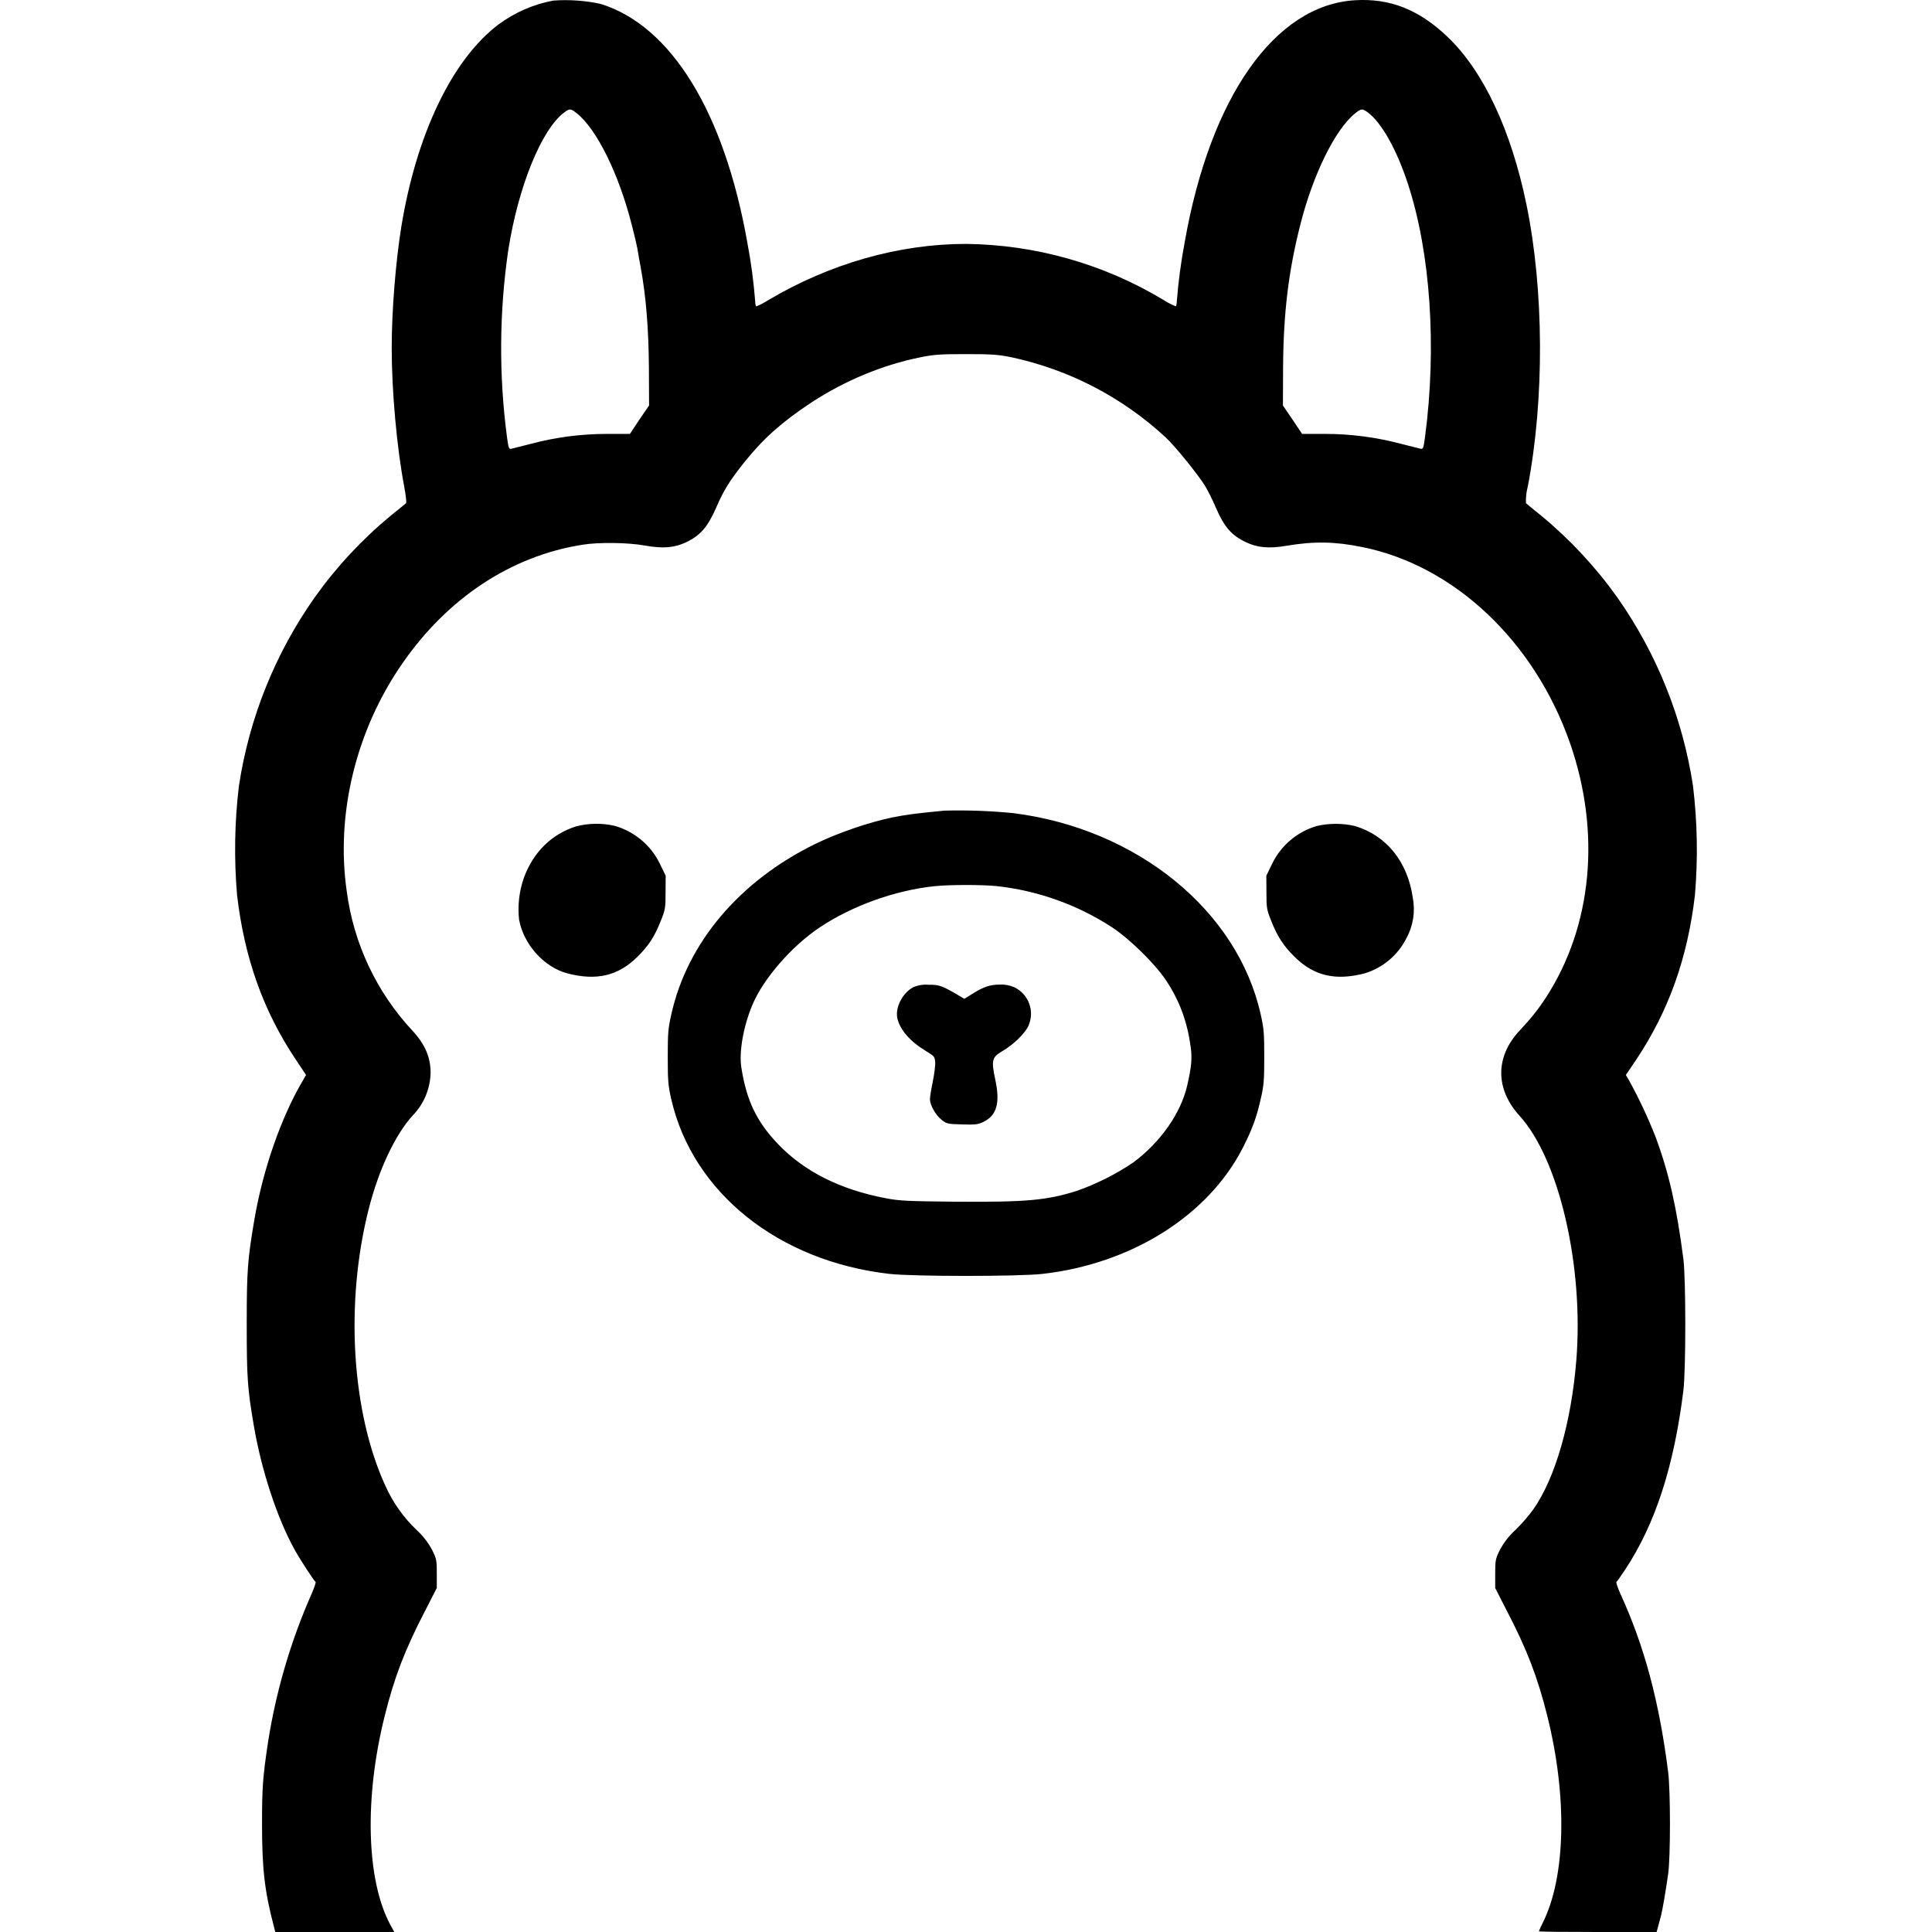
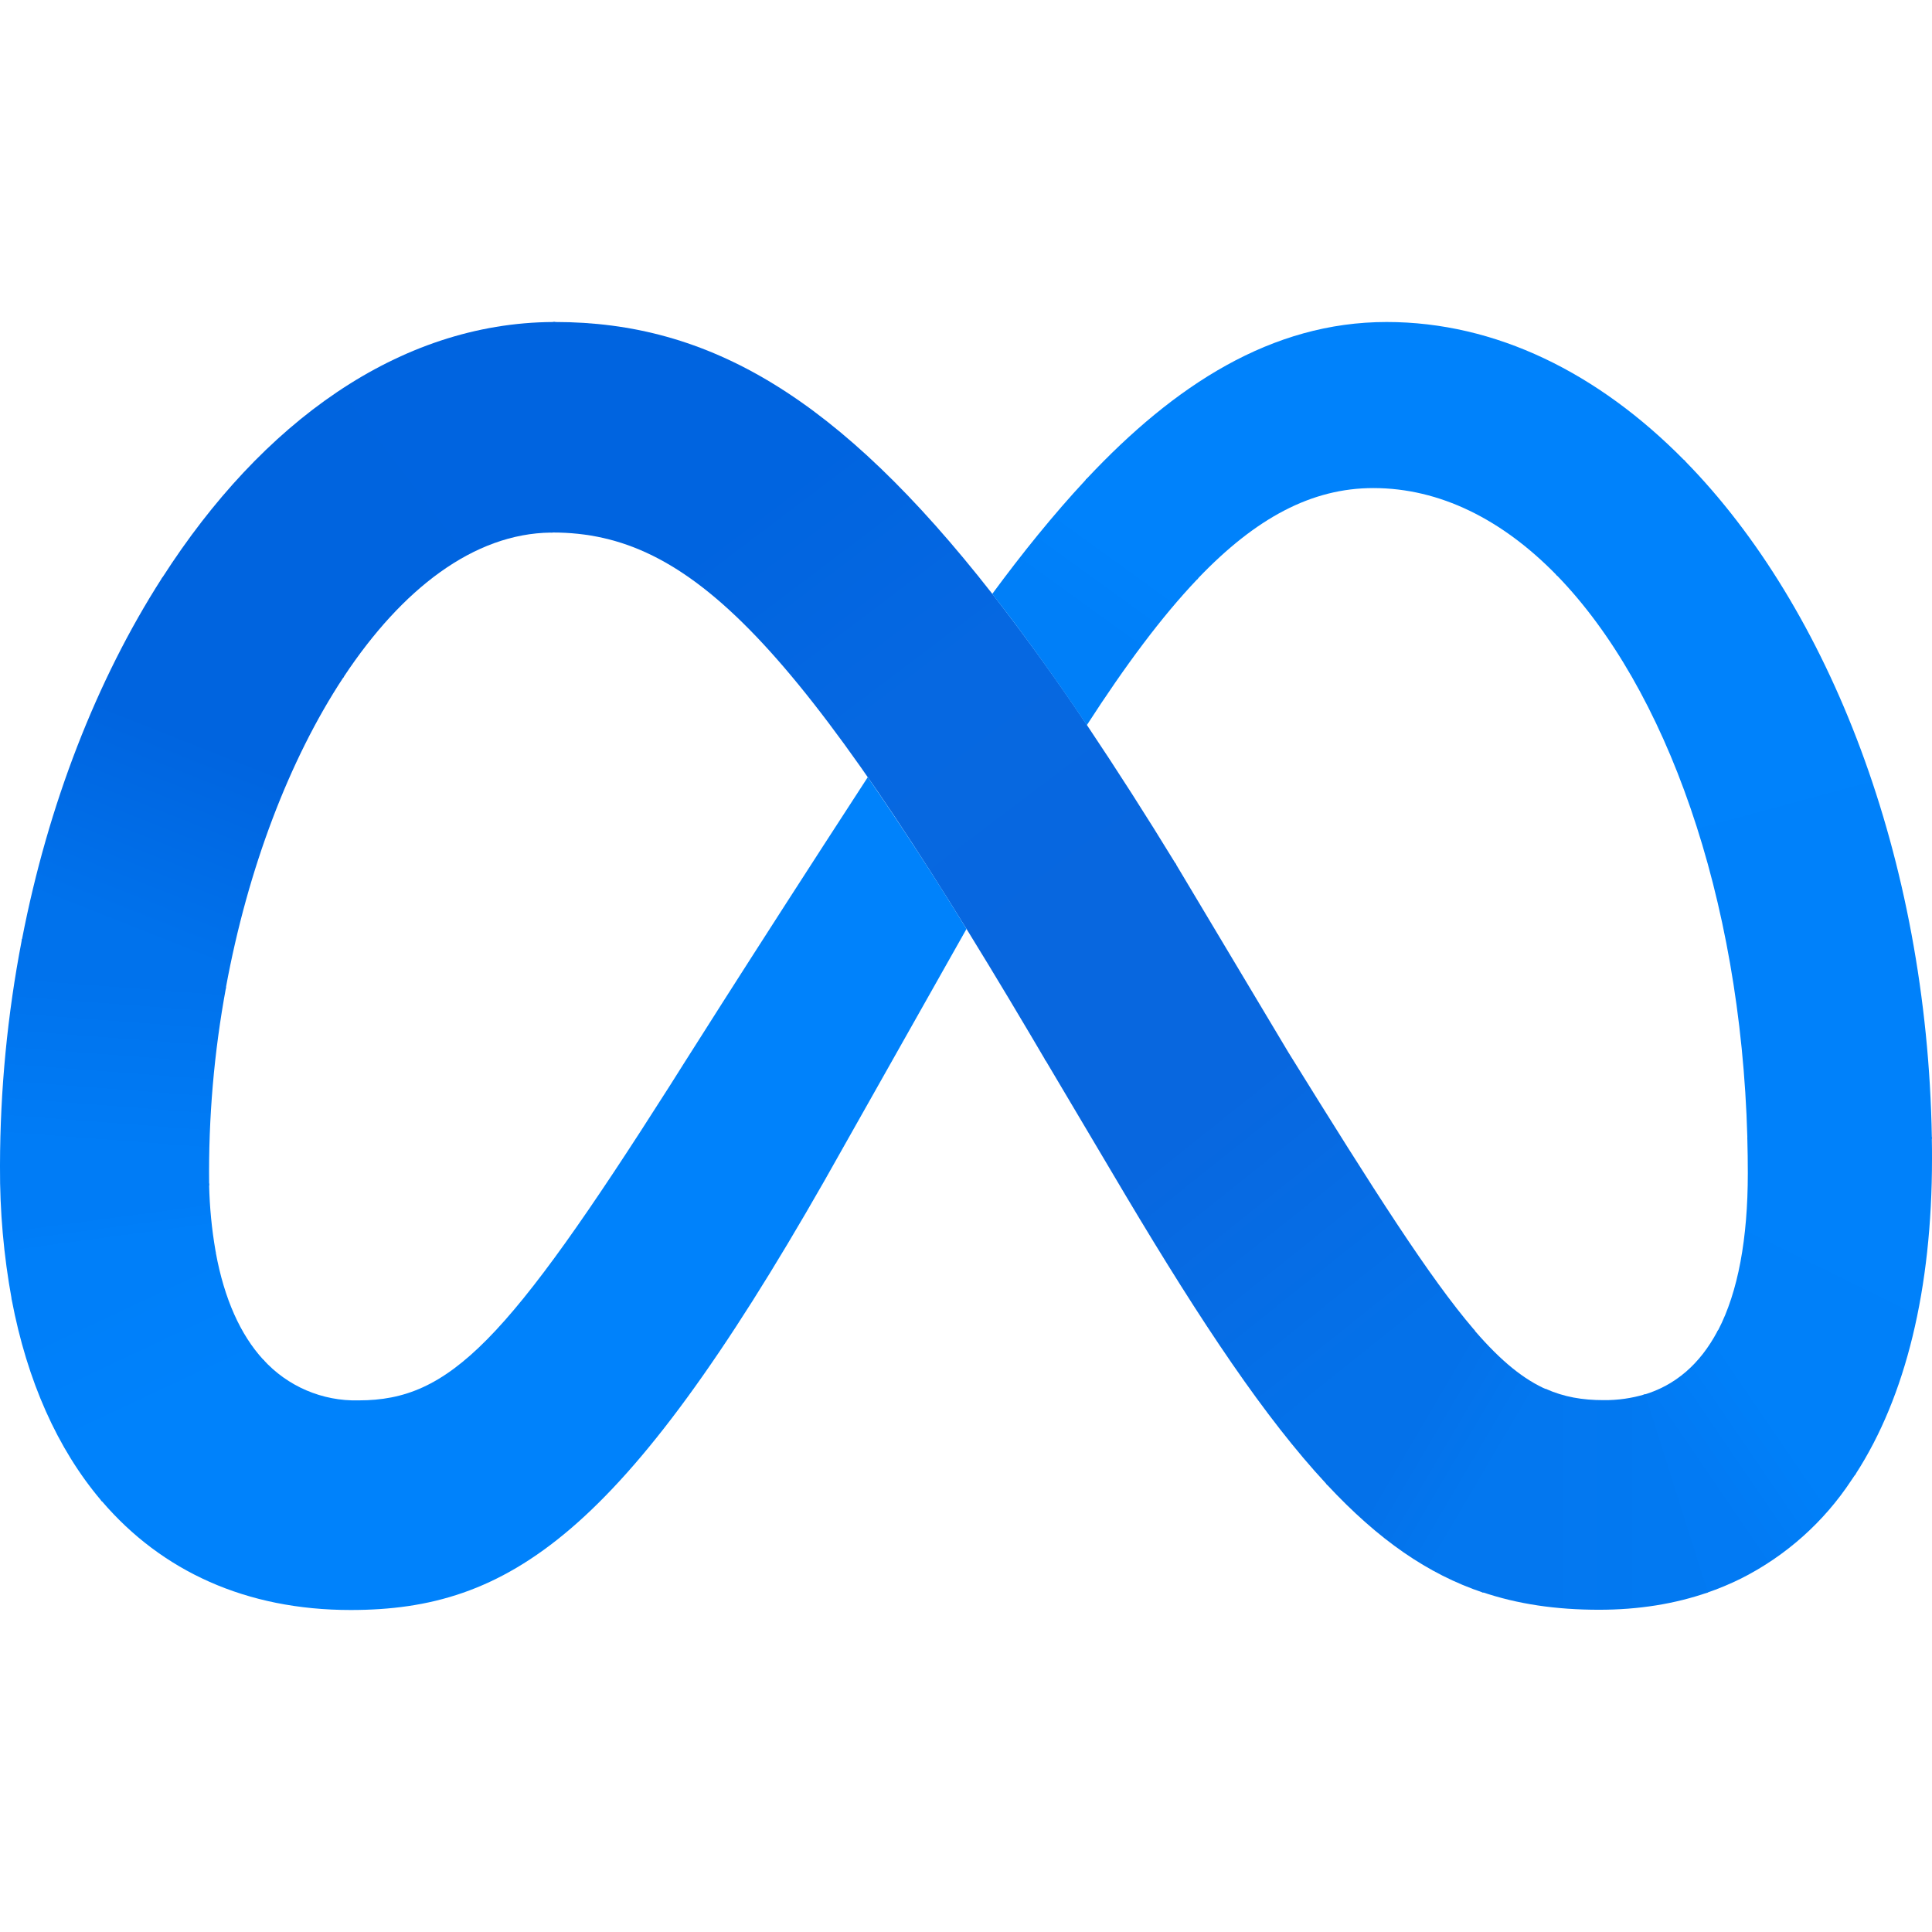
- <svg xmlns="http://www.w3.org/2000/svg" role="img" viewBox="0 0 24 24">
-   <path d="M16.361 10.26a.894.894 0 0 0-.558.47l-.072.148.001.207c0 .193.004.217.059.353.076.193.152.312.291.448.24.238.51.3.872.205a.86.86 0 0 0 .517-.436.752.752 0 0 0 .08-.498c-.064-.453-.33-.782-.724-.897a1.06 1.06 0 0 0-.466 0zm-9.203.005c-.305.096-.533.32-.65.639a1.187 1.187 0 0 0-.06.52c.057.309.31.59.598.667.362.095.632.033.872-.205.14-.136.215-.255.291-.448.055-.136.059-.16.059-.353l.001-.207-.072-.148a.894.894 0 0 0-.565-.472 1.02 1.02 0 0 0-.474.007Zm4.184 2c-.131.071-.223.25-.195.383.031.143.157.288.353.407.105.063.112.072.117.136.004.038-.01.146-.029.243-.02.094-.036.194-.036.222.002.074.07.195.143.253.064.052.076.054.255.059.164.005.198.001.264-.03.169-.082.212-.234.15-.525-.052-.243-.042-.28.087-.355.137-.08.281-.219.324-.314a.365.365 0 0 0-.175-.48.394.394 0 0 0-.181-.033c-.126 0-.207.03-.355.124l-.085.053-.053-.032c-.219-.13-.259-.145-.391-.143a.396.396 0 0 0-.193.032zm.39-2.195c-.373.036-.475.05-.654.086-.291.06-.68.195-.951.328-.94.46-1.589 1.226-1.787 2.114-.04.176-.045.234-.045.53 0 .294.005.357.043.524.264 1.16 1.332 2.017 2.714 2.173.3.033 1.596.033 1.896 0 1.11-.125 2.064-.727 2.493-1.571.114-.226.169-.372.22-.602.039-.167.044-.23.044-.523 0-.297-.005-.355-.045-.531-.288-1.29-1.539-2.304-3.072-2.497a6.873 6.873 0 0 0-.855-.031zm.645.937a3.283 3.283 0 0 1 1.44.514c.223.148.537.458.671.662.166.251.26.508.303.82.02.143.01.251-.043.482-.08.345-.332.705-.672.957a3.115 3.115 0 0 1-.689.348c-.382.122-.632.144-1.525.138-.582-.006-.686-.01-.853-.042-.57-.107-1.022-.334-1.35-.68-.264-.28-.385-.535-.45-.946-.03-.192.025-.509.137-.776.136-.326.488-.73.836-.963.403-.269.934-.46 1.422-.512.187-.02.586-.02.773-.002zm-5.503-11a1.653 1.653 0 0 0-.683.298C5.617.74 5.173 1.666 4.985 2.819c-.07.436-.119 1.04-.119 1.503 0 .544.064 1.24.155 1.721.02.107.031.202.023.208a8.12 8.12 0 0 1-.187.152 5.324 5.324 0 0 0-.949 1.02 5.49 5.49 0 0 0-.94 2.339 6.625 6.625 0 0 0-.023 1.357c.091.78.325 1.438.727 2.04l.13.195-.037.064c-.269.452-.498 1.105-.605 1.732-.084.496-.095.629-.095 1.294 0 .67.009.803.088 1.266.095.555.288 1.143.503 1.534.071.128.243.393.264.407.007.003-.014.067-.046.141a7.405 7.405 0 0 0-.548 1.873c-.062.417-.071.552-.071.991 0 .56.031.832.148 1.279L3.42 24h1.478l-.05-.091c-.297-.552-.325-1.575-.068-2.597.117-.472.25-.819.498-1.296l.148-.29v-.177c0-.165-.003-.184-.057-.293a.915.915 0 0 0-.194-.25 1.74 1.74 0 0 1-.385-.543c-.424-.92-.506-2.286-.208-3.451.124-.486.329-.918.544-1.154a.787.787 0 0 0 .223-.531c0-.195-.07-.355-.224-.522a3.136 3.136 0 0 1-.817-1.729c-.14-.96.114-2.005.69-2.834.563-.814 1.353-1.336 2.237-1.475.199-.033.57-.028.776.01.226.04.367.028.512-.041.179-.085.268-.19.374-.431.093-.215.165-.333.36-.576.234-.29.46-.489.822-.729.413-.27.884-.467 1.352-.561.17-.035.25-.04.569-.04.319 0 .398.005.569.04a4.07 4.07 0 0 1 1.914.997c.117.109.398.457.488.602.034.057.095.177.132.267.105.241.195.346.374.43.14.068.286.082.503.045.343-.058.607-.053.943.016 1.144.23 2.14 1.173 2.581 2.437.385 1.108.276 2.267-.296 3.153-.097.15-.193.27-.333.419-.301.322-.301.722-.001 1.053.493.539.801 1.866.708 3.036-.062.772-.26 1.463-.533 1.854a2.096 2.096 0 0 1-.224.258.916.916 0 0 0-.194.25c-.054.109-.057.128-.057.293v.178l.148.29c.248.476.38.823.498 1.295.253 1.008.231 2.01-.059 2.581a.845.845 0 0 0-.044.098c0 .006.329.009.732.009h.73l.02-.074.036-.134c.019-.076.057-.3.088-.516.029-.217.029-1.016 0-1.258-.11-.875-.295-1.57-.597-2.226-.032-.074-.053-.138-.046-.141.008-.005.057-.074.108-.152.376-.569.607-1.284.724-2.228.031-.26.031-1.378 0-1.628-.083-.645-.182-1.082-.348-1.525a6.083 6.083 0 0 0-.329-.7l-.038-.064.131-.194c.402-.604.636-1.262.727-2.04a6.625 6.625 0 0 0-.024-1.358 5.512 5.512 0 0 0-.939-2.339 5.325 5.325 0 0 0-.95-1.02 8.097 8.097 0 0 1-.186-.152.692.692 0 0 1 .023-.208c.208-1.087.201-2.443-.017-3.503-.19-.924-.535-1.658-.98-2.082-.354-.338-.716-.482-1.15-.455-.996.059-1.8 1.205-2.116 3.01a6.805 6.805 0 0 0-.097.726c0 .036-.007.066-.015.066a.96.96 0 0 1-.149-.078A4.857 4.857 0 0 0 12 3.03c-.832 0-1.687.243-2.456.698a.958.958 0 0 1-.148.078c-.008 0-.015-.03-.015-.066a6.71 6.71 0 0 0-.097-.725C8.997 1.392 8.337.319 7.46.048a2.096 2.096 0 0 0-.585-.041Zm.293 1.402c.248.197.523.759.682 1.388.03.113.06.244.069.292.007.047.026.152.041.233.067.365.098.76.102 1.24l.002.475-.12.175-.118.178h-.278c-.324 0-.646.041-.954.124l-.238.06c-.033.007-.038-.003-.057-.144a8.438 8.438 0 0 1 .016-2.323c.124-.788.413-1.501.696-1.711.067-.05.079-.049.157.013zm9.825-.012c.17.126.358.46.498.888.28.854.36 2.028.212 3.145-.019.14-.024.151-.057.144l-.238-.06a3.693 3.693 0 0 0-.954-.124h-.278l-.119-.178-.119-.175.002-.474c.004-.669.066-1.19.214-1.772.157-.623.434-1.185.68-1.382.078-.062.09-.063.159-.012z" />
+ <svg xmlns="http://www.w3.org/2000/svg" fill="currentColor" height="1em" style="flex:none;line-height:1" viewBox="0 0 24 24" width="1em">
+   <path d="M6.897 4h-.024l-.031 2.615h.022c1.715 0 3.046 1.357 5.94 6.246l.175.297.012.02 1.62-2.438-.012-.019a48.763 48.763 0 00-1.098-1.716 28.01 28.01 0 00-1.175-1.629C10.413 4.932 8.812 4 6.896 4z" fill="url(#lobe-icons-meta-0-_R_0_)" />
+   <path d="M6.873 4C4.95 4.01 3.247 5.258 2.02 7.17a4.352 4.352 0 00-.01.017l2.254 1.231.011-.017c.718-1.083 1.61-1.774 2.568-1.785h.021L6.896 4h-.023z" fill="url(#lobe-icons-meta-1-_R_0_)" />
+   <path d="M2.019 7.17l-.011.017C1.2 8.447.598 9.995.274 11.664l-.005.022 2.534.6.004-.022c.27-1.467.786-2.828 1.456-3.845l.011-.017L2.02 7.17z" fill="url(#lobe-icons-meta-2-_R_0_)" />
+   <path d="M2.807 12.264l-2.533-.6-.005.022c-.177.918-.267 1.851-.269 2.786v.023l2.598.233v-.023a12.591 12.591 0 01.21-2.44z" fill="url(#lobe-icons-meta-3-_R_0_)" />
+   <path d="M2.677 15.537a5.462 5.462 0 01-.079-.813v-.022L0 14.468v.024a8.89 8.89 0 00.146 1.652l2.535-.585a4.106 4.106 0 01-.004-.022z" fill="url(#lobe-icons-meta-4-_R_0_)" />
+   <path d="M3.27 16.89c-.284-.31-.484-.756-.589-1.328l-.004-.021-2.535.585.004.021c.192 1.01.568 1.85 1.106 2.487l.014.017 2.018-1.745a2.106 2.106 0 01-.015-.016z" fill="url(#lobe-icons-meta-5-_R_0_)" />
+   <path d="M10.78 9.654c-1.528 2.35-2.454 3.825-2.454 3.825-2.035 3.2-2.739 3.917-3.871 3.917a1.545 1.545 0 01-1.186-.508l-2.017 1.744.014.017C2.01 19.518 3.058 20 4.356 20c1.963 0 3.374-.928 5.884-5.33l1.766-3.13a41.283 41.283 0 00-1.227-1.886z" fill="#0082FB" />
+   <path d="M13.502 5.946l-.016.016c-.4.43-.786.908-1.16 1.416.378.483.768 1.024 1.175 1.63.48-.743.928-1.345 1.367-1.807l.016-.016-1.382-1.24z" fill="url(#lobe-icons-meta-6-_R_0_)" />
+   <path d="M20.918 5.713C19.853 4.633 18.583 4 17.225 4c-1.432 0-2.637.787-3.723 1.944l-.016.016 1.382 1.24.016-.017c.715-.747 1.408-1.12 2.176-1.12.826 0 1.6.39 2.27 1.075l.015.016 1.589-1.425-.016-.016z" fill="#0082FB" />
+   <path d="M23.998 14.125c-.06-3.467-1.27-6.566-3.064-8.396l-.016-.016-1.588 1.424.015.016c1.35 1.392 2.277 3.98 2.361 6.971v.023h2.292v-.022z" fill="url(#lobe-icons-meta-7-_R_0_)" />
+   <path d="M23.998 14.15v-.023h-2.292v.022c.004.14.006.282.006.424 0 .815-.121 1.474-.368 1.95l-.011.022 1.708 1.782.013-.02c.62-.96.946-2.293.946-3.91 0-.083 0-.165-.002-.247z" fill="url(#lobe-icons-meta-8-_R_0_)" />
+   <path d="M21.344 16.52l-.011.02c-.214.402-.519.67-.917.787l.778 2.462a3.493 3.493 0 00.438-.182 3.558 3.558 0 001.366-1.218l.044-.065.012-.02-1.71-1.784z" fill="url(#lobe-icons-meta-9-_R_0_)" />
+   <path d="M19.92 17.393c-.262 0-.492-.039-.718-.14l-.798 2.522c.449.153.927.222 1.46.222.492 0 .943-.073 1.352-.215l-.78-2.462c-.167.05-.341.075-.517.073z" fill="url(#lobe-icons-meta-10-_R_0_)" />
+   <path d="M18.323 16.534l-.014-.017-1.836 1.914.016.017c.637.682 1.246 1.105 1.937 1.337l.797-2.52c-.291-.125-.573-.353-.9-.731z" fill="url(#lobe-icons-meta-11-_R_0_)" />
+   <path d="M18.309 16.515c-.55-.642-1.232-1.712-2.303-3.44l-1.396-2.336-.011-.02-1.62 2.438.012.02.989 1.668c.959 1.61 1.74 2.774 2.493 3.585l.016.016 1.834-1.914a2.353 2.353 0 01-.014-.017z" fill="url(#lobe-icons-meta-12-_R_0_)" />
+   <defs>
+     <linearGradient id="lobe-icons-meta-0-_R_0_" x1="75.897%" x2="26.312%" y1="89.199%" y2="12.194%">
+       <stop offset=".06%" stop-color="#0867DF" />
+       <stop offset="45.39%" stop-color="#0668E1" />
+       <stop offset="85.91%" stop-color="#0064E0" />
+     </linearGradient>
+     <linearGradient id="lobe-icons-meta-1-_R_0_" x1="21.67%" x2="97.068%" y1="75.874%" y2="23.985%">
+       <stop offset="13.23%" stop-color="#0064DF" />
+       <stop offset="99.88%" stop-color="#0064E0" />
+     </linearGradient>
+     <linearGradient id="lobe-icons-meta-2-_R_0_" x1="38.263%" x2="60.895%" y1="89.127%" y2="16.131%">
+       <stop offset="1.47%" stop-color="#0072EC" />
+       <stop offset="68.81%" stop-color="#0064DF" />
+     </linearGradient>
+     <linearGradient id="lobe-icons-meta-3-_R_0_" x1="47.032%" x2="52.15%" y1="90.19%" y2="15.745%">
+       <stop offset="7.31%" stop-color="#007CF6" />
+       <stop offset="99.43%" stop-color="#0072EC" />
+     </linearGradient>
+     <linearGradient id="lobe-icons-meta-4-_R_0_" x1="52.155%" x2="47.591%" y1="58.301%" y2="37.004%">
+       <stop offset="7.31%" stop-color="#007FF9" />
+       <stop offset="100%" stop-color="#007CF6" />
+     </linearGradient>
+     <linearGradient id="lobe-icons-meta-5-_R_0_" x1="37.689%" x2="61.961%" y1="12.502%" y2="63.624%">
+       <stop offset="7.31%" stop-color="#007FF9" />
+       <stop offset="100%" stop-color="#0082FB" />
+     </linearGradient>
+     <linearGradient id="lobe-icons-meta-6-_R_0_" x1="34.808%" x2="62.313%" y1="68.859%" y2="23.174%">
+       <stop offset="27.99%" stop-color="#007FF8" />
+       <stop offset="91.41%" stop-color="#0082FB" />
+     </linearGradient>
+     <linearGradient id="lobe-icons-meta-7-_R_0_" x1="43.762%" x2="57.602%" y1="6.235%" y2="98.514%">
+       <stop offset="0%" stop-color="#0082FB" />
+       <stop offset="99.95%" stop-color="#0081FA" />
+     </linearGradient>
+     <linearGradient id="lobe-icons-meta-8-_R_0_" x1="60.055%" x2="39.88%" y1="4.661%" y2="69.077%">
+       <stop offset="6.19%" stop-color="#0081FA" />
+       <stop offset="100%" stop-color="#0080F9" />
+     </linearGradient>
+     <linearGradient id="lobe-icons-meta-9-_R_0_" x1="30.282%" x2="61.081%" y1="59.32%" y2="33.244%">
+       <stop offset="0%" stop-color="#027AF3" />
+       <stop offset="100%" stop-color="#0080F9" />
+     </linearGradient>
+     <linearGradient id="lobe-icons-meta-10-_R_0_" x1="20.433%" x2="82.112%" y1="50.001%" y2="50.001%">
+       <stop offset="0%" stop-color="#0377EF" />
+       <stop offset="99.94%" stop-color="#0279F1" />
+     </linearGradient>
+     <linearGradient id="lobe-icons-meta-11-_R_0_" x1="40.303%" x2="72.394%" y1="35.298%" y2="57.811%">
+       <stop offset=".19%" stop-color="#0471E9" />
+       <stop offset="100%" stop-color="#0377EF" />
+     </linearGradient>
+     <linearGradient id="lobe-icons-meta-12-_R_0_" x1="32.254%" x2="68.003%" y1="19.719%" y2="84.908%">
+       <stop offset="27.65%" stop-color="#0867DF" />
+       <stop offset="100%" stop-color="#0471E9" />
+     </linearGradient>
+   </defs>
</svg>
